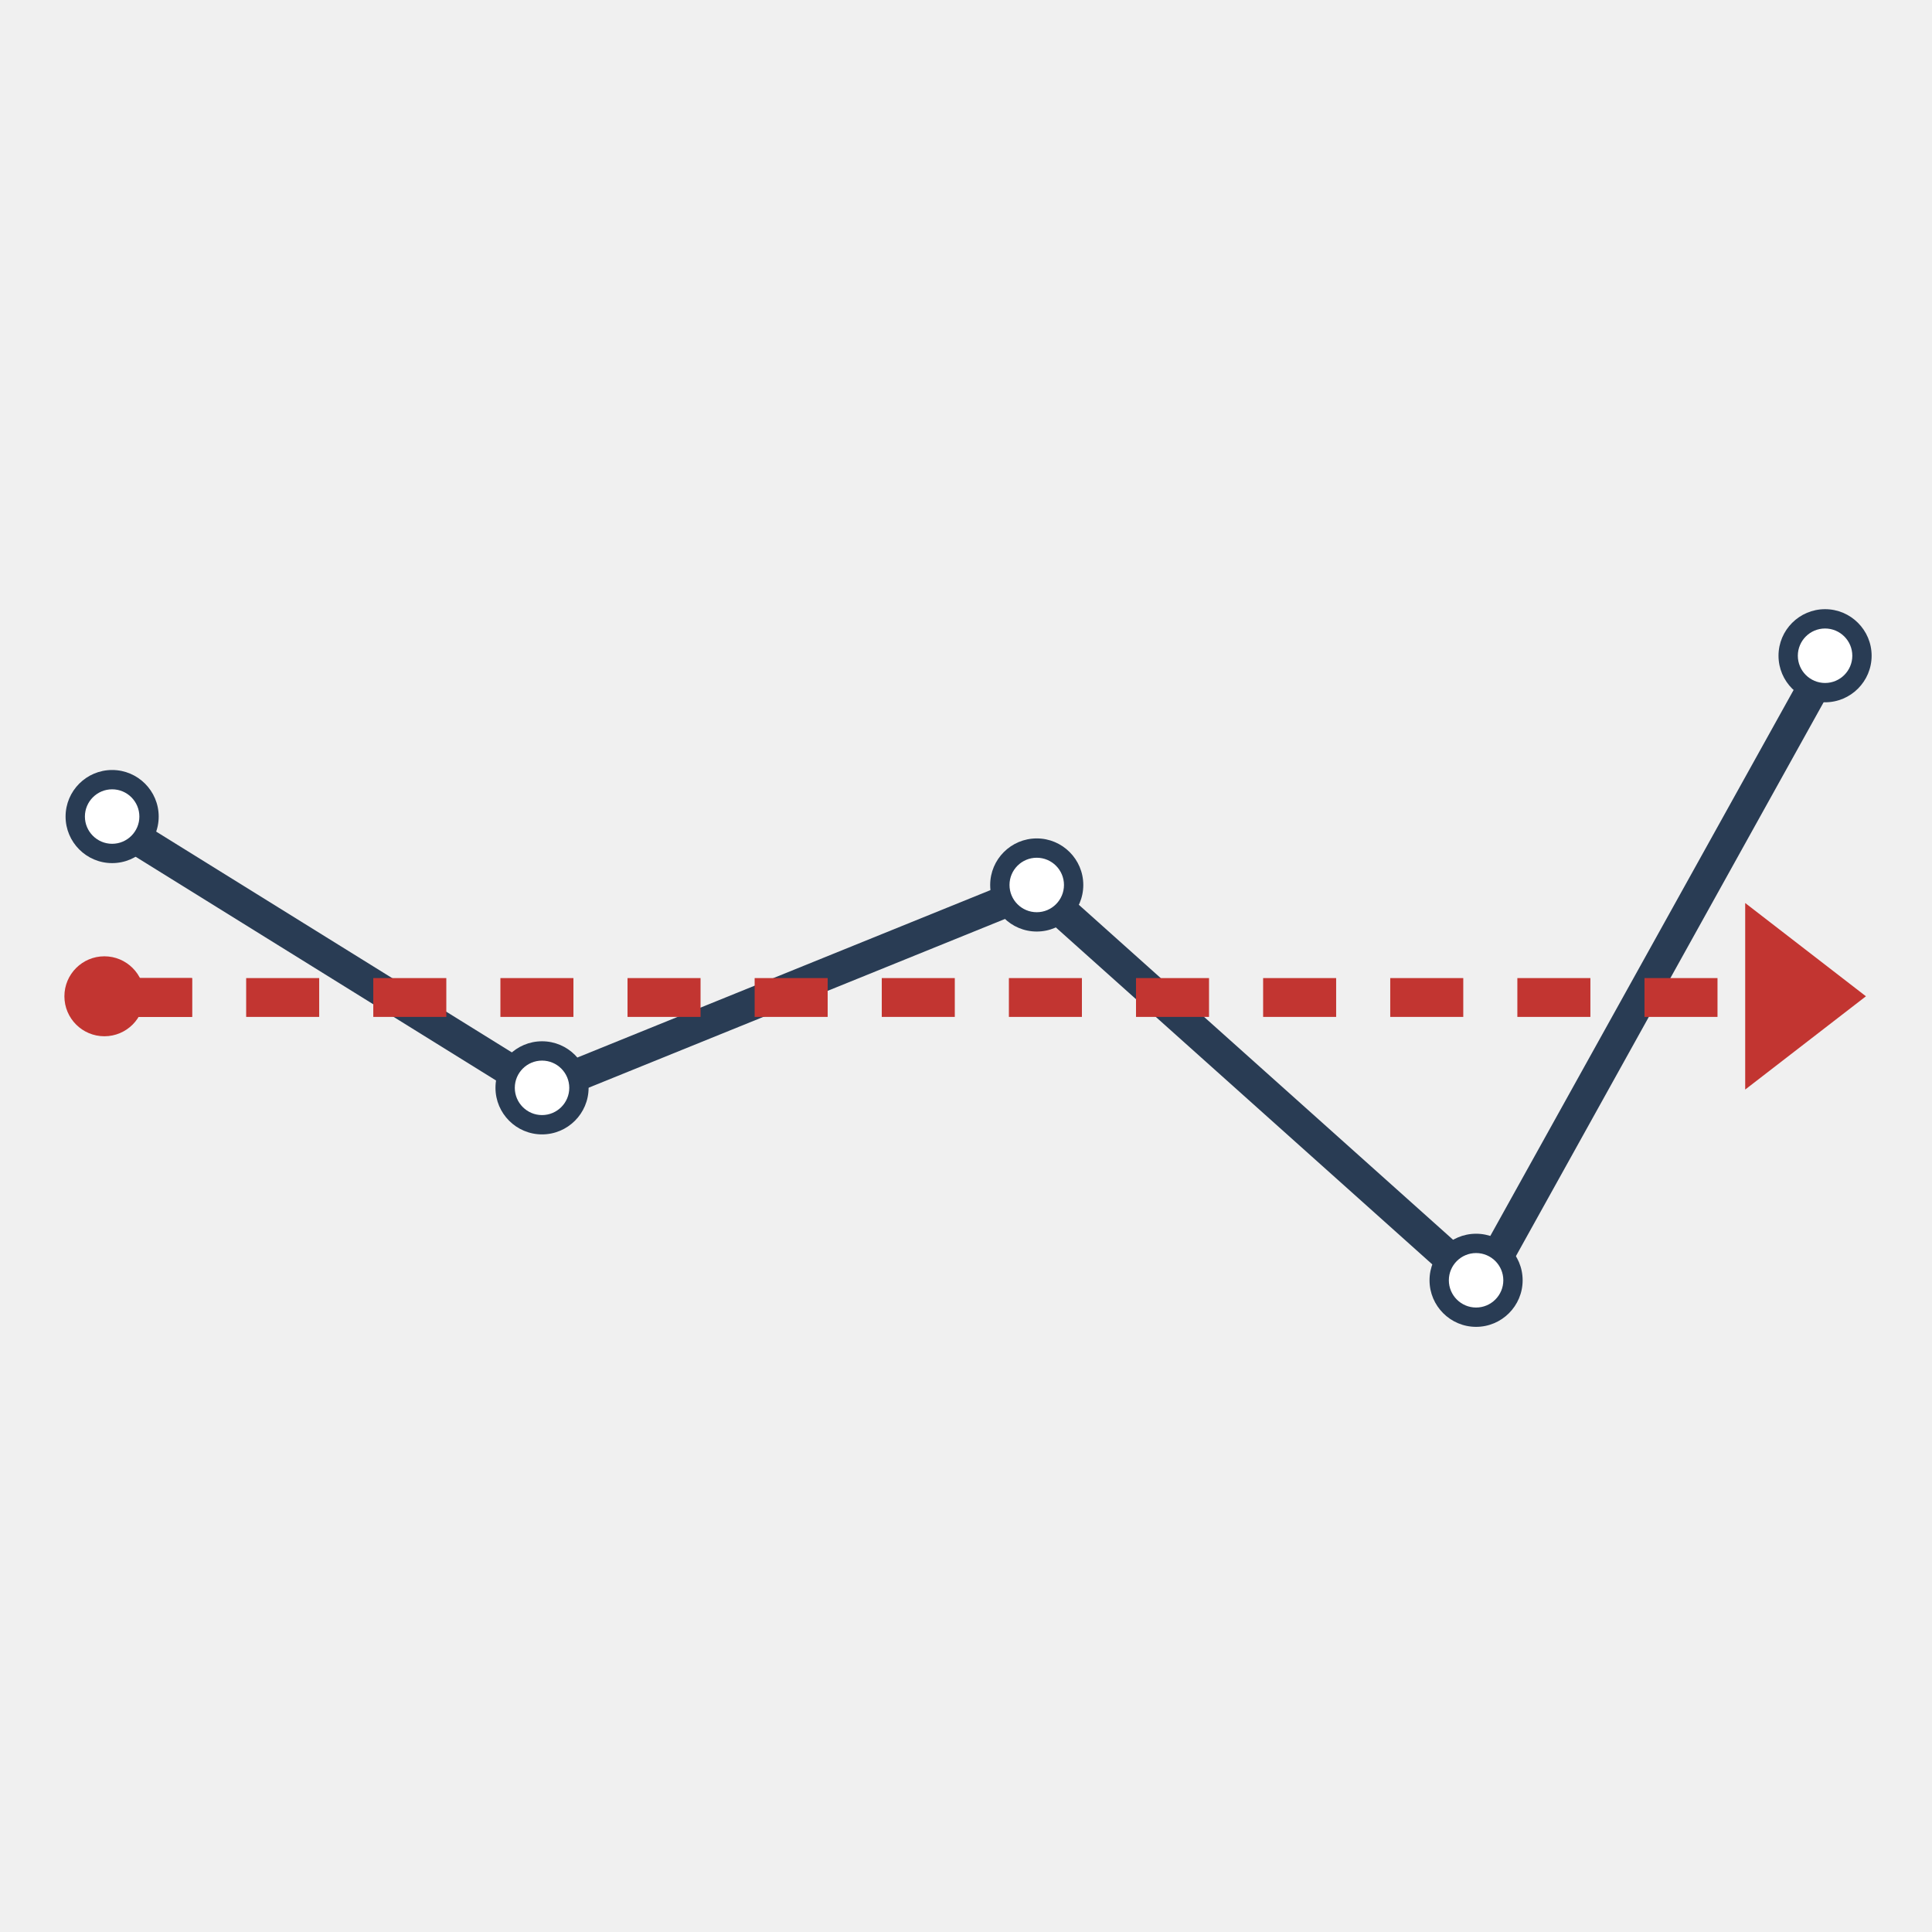
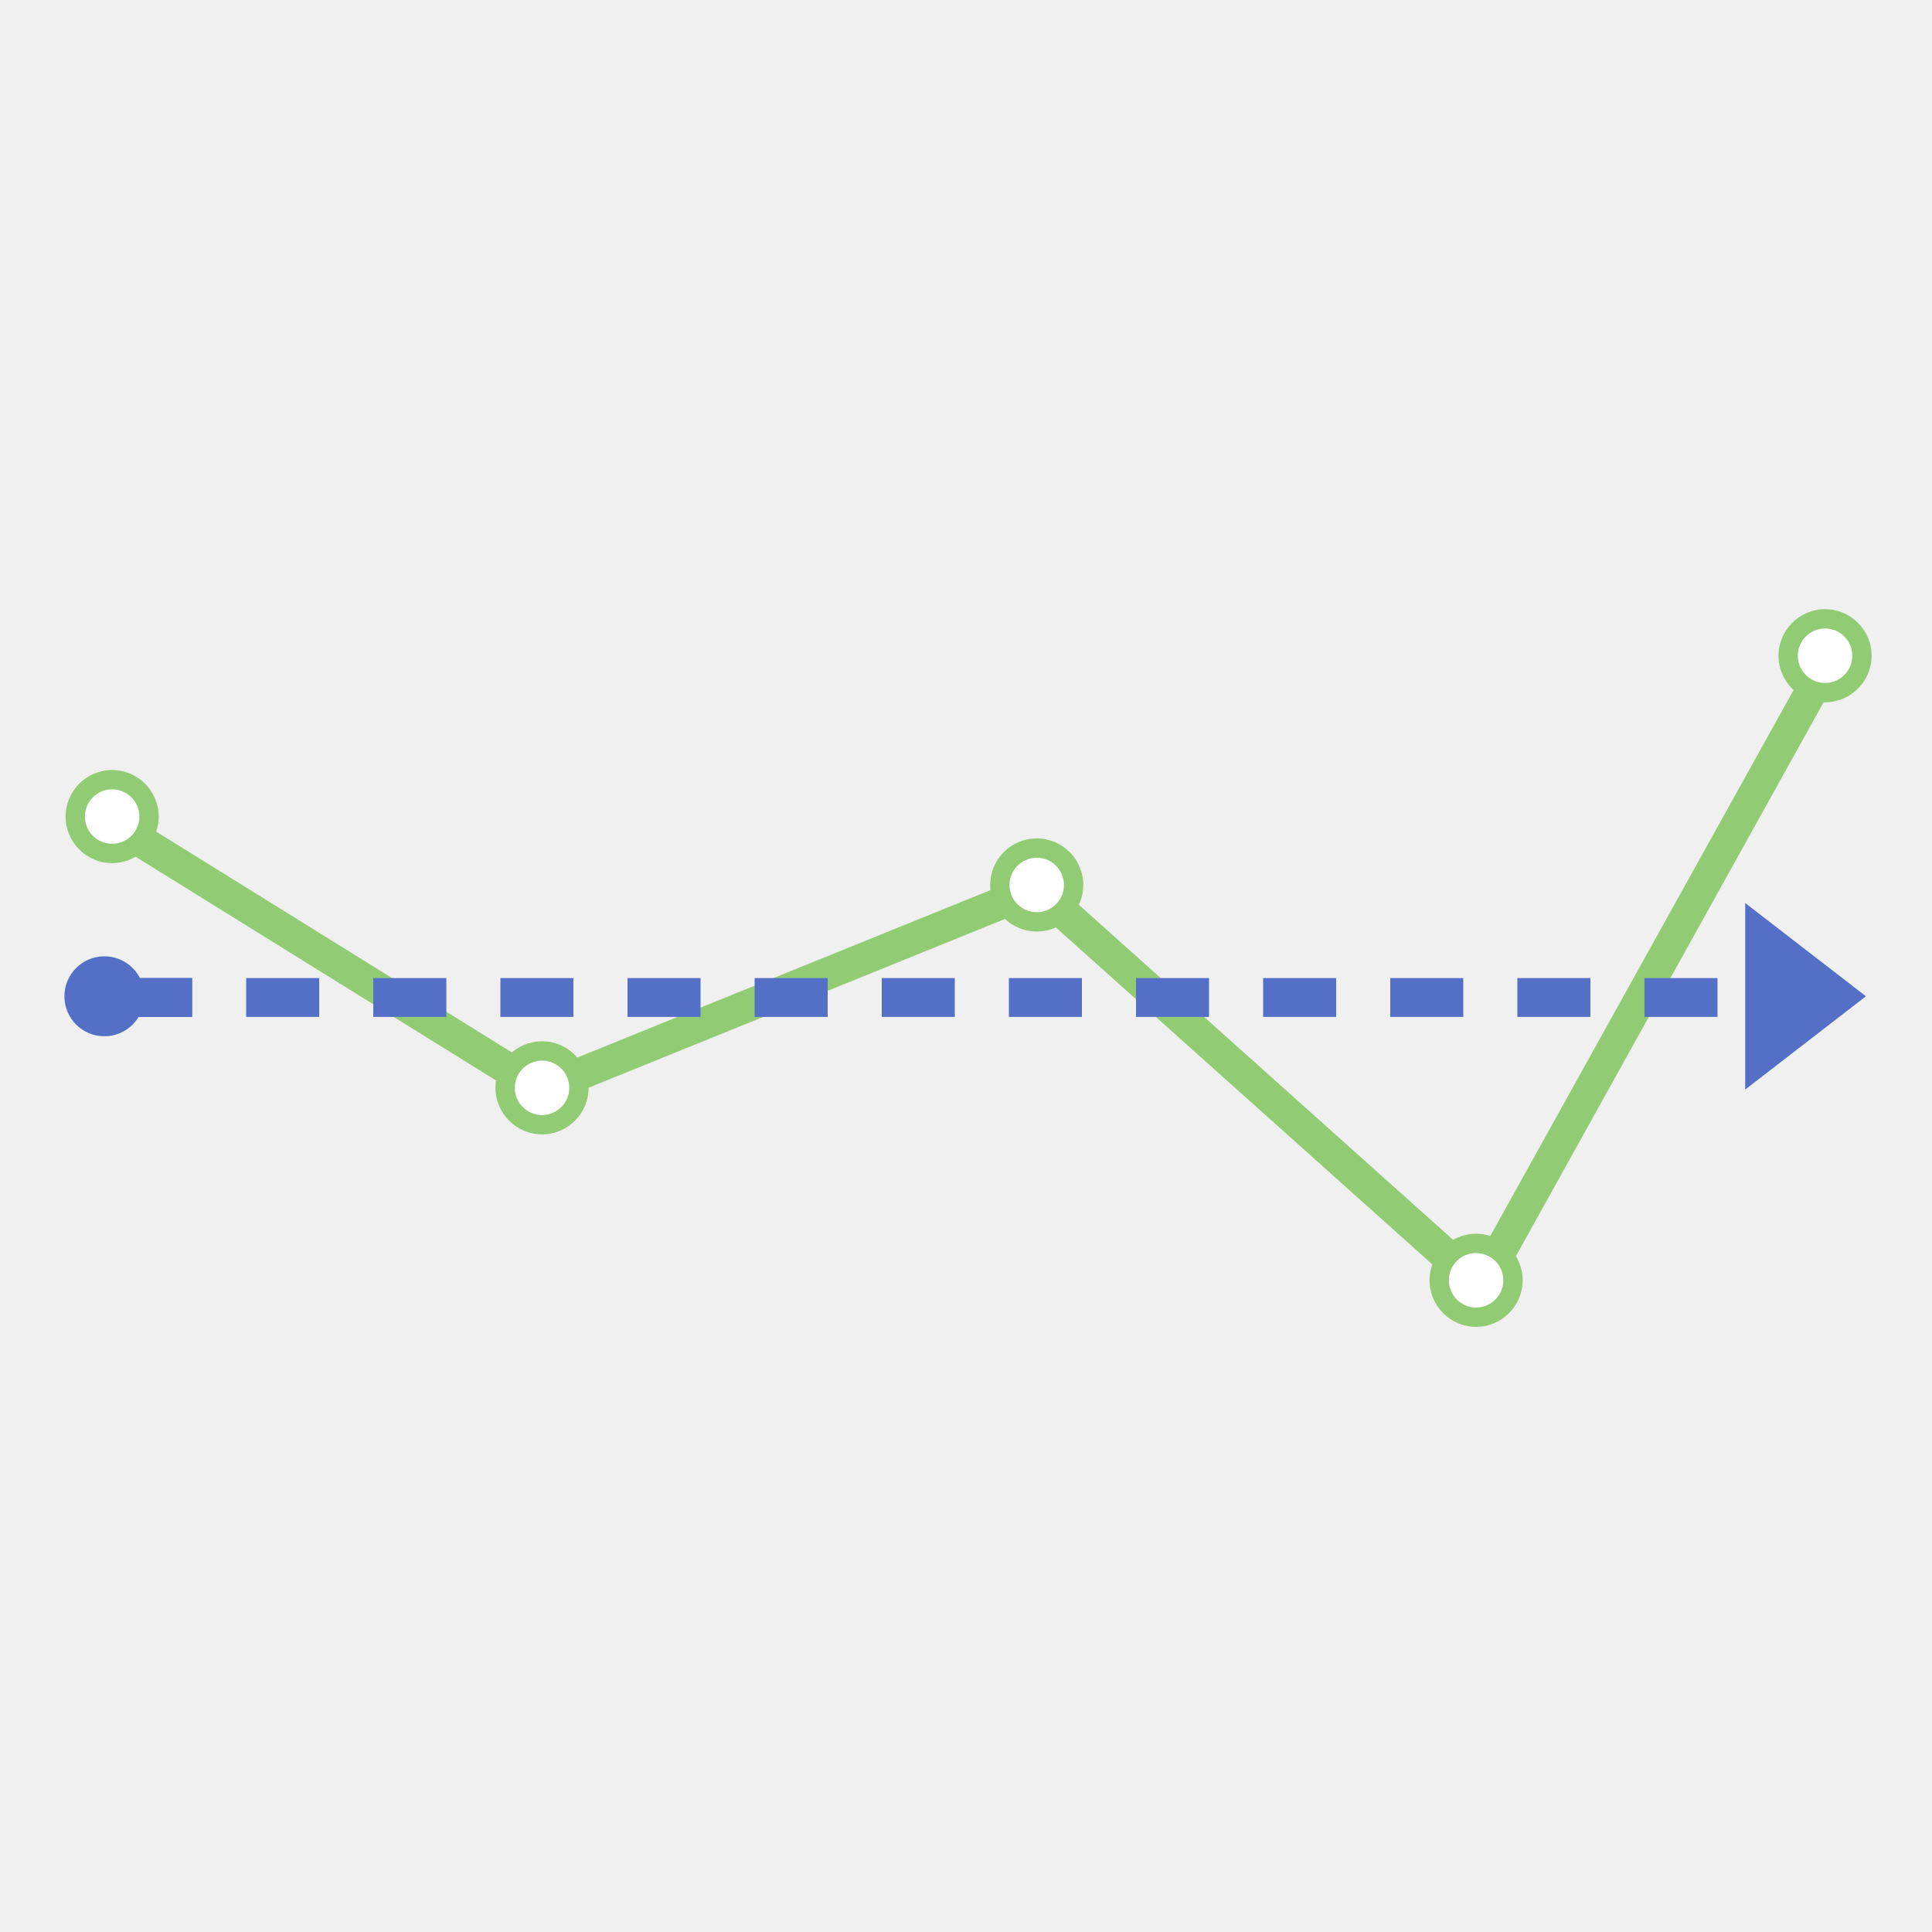
<svg xmlns="http://www.w3.org/2000/svg" version="1.1" id="图层_1" x="0px" y="0px" width="600px" height="600px" viewBox="0 0 600 600" enable-background="new 0 0 600 600" xml:space="preserve">
  <g>
-     <polygon fill="#293C54" points="461.204,407.341 320.957,281.805 167.592,343.962 26.541,256.398 31.815,247.902 168.547,332.784    322.98,270.195 458.544,391.538 566.129,197.883 574.871,202.74  " />
-     <circle fill="#C23531" cx="32.416" cy="309.405" r="12.416" />
-     <polygon fill="#C23531" points="541.985,309.404 541.985,280.438 560.735,294.921 579.484,309.404 560.735,323.889    541.985,338.373  " />
-     <rect x="36.971" y="303.751" fill="#C23531" width="22.68" height="12.059" />
-     <rect x="36.971" y="303.751" fill="#C23531" width="22.68" height="12.059" />
-     <rect x="76.45" y="303.751" fill="#C23531" width="22.679" height="12.059" />
-     <rect x="115.927" y="303.751" fill="#C23531" width="22.68" height="12.059" />
-     <rect x="155.406" y="303.751" fill="#C23531" width="22.679" height="12.059" />
-     <rect x="194.884" y="303.751" fill="#C23531" width="22.679" height="12.059" />
-     <rect x="234.362" y="303.751" fill="#C23531" width="22.68" height="12.059" />
-     <rect x="273.84" y="303.751" fill="#C23531" width="22.679" height="12.059" />
-     <rect x="313.318" y="303.751" fill="#C23531" width="22.68" height="12.059" />
-     <rect x="352.797" y="303.751" fill="#C23531" width="22.678" height="12.059" />
-     <rect x="392.273" y="303.751" fill="#C23531" width="22.68" height="12.059" />
-     <rect x="431.752" y="303.751" fill="#C23531" width="22.68" height="12.059" />
-     <rect x="471.23" y="303.751" fill="#C23531" width="22.68" height="12.059" />
-     <rect x="510.709" y="303.751" fill="#C23531" width="22.678" height="12.059" />
-     <rect x="544.186" y="303.751" fill="#C23531" width="22.68" height="12.059" />
+     <polygon fill="#91cc75" points="461.204,407.341 320.957,281.805 167.592,343.962 26.541,256.398 31.815,247.902 168.547,332.784    322.98,270.195 458.544,391.538 566.129,197.883 574.871,202.74  " />
+     <circle fill="#5470c6" cx="32.416" cy="309.405" r="12.416" />
+     <polygon fill="#5470c6" points="541.985,309.404 541.985,280.438 560.735,294.921 579.484,309.404 560.735,323.889    541.985,338.373  " />
+     <rect x="36.971" y="303.751" fill="#5470c6" width="22.68" height="12.059" />
+     <rect x="36.971" y="303.751" fill="#5470c6" width="22.68" height="12.059" />
+     <rect x="76.45" y="303.751" fill="#5470c6" width="22.679" height="12.059" />
+     <rect x="115.927" y="303.751" fill="#5470c6" width="22.68" height="12.059" />
+     <rect x="155.406" y="303.751" fill="#5470c6" width="22.679" height="12.059" />
+     <rect x="194.884" y="303.751" fill="#5470c6" width="22.679" height="12.059" />
+     <rect x="234.362" y="303.751" fill="#5470c6" width="22.68" height="12.059" />
+     <rect x="273.84" y="303.751" fill="#5470c6" width="22.679" height="12.059" />
+     <rect x="313.318" y="303.751" fill="#5470c6" width="22.68" height="12.059" />
+     <rect x="352.797" y="303.751" fill="#5470c6" width="22.678" height="12.059" />
+     <rect x="392.273" y="303.751" fill="#5470c6" width="22.68" height="12.059" />
+     <rect x="431.752" y="303.751" fill="#5470c6" width="22.68" height="12.059" />
+     <rect x="471.23" y="303.751" fill="#5470c6" width="22.68" height="12.059" />
+     <rect x="510.709" y="303.751" fill="#5470c6" width="22.678" height="12.059" />
+     <rect x="544.186" y="303.751" fill="#5470c6" width="22.68" height="12.059" />
    <g>
      <path fill="#FFFFFF" d="M179.793,337.835c0,6.325-5.13,11.462-11.458,11.462c-6.328,0-11.459-5.137-11.459-11.462    c0-6.331,5.131-11.457,11.459-11.457C174.663,326.378,179.793,331.504,179.793,337.835z" />
-       <path fill="#293C54" d="M168.335,352.297c-7.973,0-14.459-6.487-14.459-14.462c0-7.972,6.486-14.457,14.459-14.457    c7.972,0,14.458,6.485,14.458,14.457C182.793,345.81,176.307,352.297,168.335,352.297z M168.335,329.378    c-4.664,0-8.459,3.794-8.459,8.457c0,4.666,3.795,8.462,8.459,8.462c4.664,0,8.458-3.796,8.458-8.462    C176.793,333.172,172.999,329.378,168.335,329.378z" />
+       <path fill="#91cc75" d="M168.335,352.297c-7.973,0-14.459-6.487-14.459-14.462c0-7.972,6.486-14.457,14.459-14.457    c7.972,0,14.458,6.485,14.458,14.457C182.793,345.81,176.307,352.297,168.335,352.297z M168.335,329.378    c-4.664,0-8.459,3.794-8.459,8.457c0,4.666,3.795,8.462,8.459,8.462c4.664,0,8.458-3.796,8.458-8.462    C176.793,333.172,172.999,329.378,168.335,329.378z" />
    </g>
    <path fill="#FFFFFF" d="M46.283,253.585c0,6.325-5.13,11.462-11.458,11.462c-6.328,0-11.459-5.137-11.459-11.462   c0-6.331,5.131-11.457,11.459-11.457C41.153,242.128,46.283,247.254,46.283,253.585z" />
-     <path fill="#293C54" d="M34.825,268.047c-7.973,0-14.459-6.488-14.459-14.462c0-7.972,6.486-14.457,14.459-14.457   c7.972,0,14.458,6.485,14.458,14.457C49.283,261.559,42.797,268.047,34.825,268.047z M34.825,245.128   c-4.664,0-8.459,3.794-8.459,8.457c0,4.666,3.795,8.462,8.459,8.462c4.664,0,8.458-3.796,8.458-8.462   C43.283,248.922,39.489,245.128,34.825,245.128z" />
+     <path fill="#91cc75" d="M34.825,268.047c-7.973,0-14.459-6.488-14.459-14.462c0-7.972,6.486-14.457,14.459-14.457   c7.972,0,14.458,6.485,14.458,14.457C49.283,261.559,42.797,268.047,34.825,268.047z M34.825,245.128   c-4.664,0-8.459,3.794-8.459,8.457c0,4.666,3.795,8.462,8.459,8.462c4.664,0,8.458-3.796,8.458-8.462   C43.283,248.922,39.489,245.128,34.825,245.128z" />
    <g>
      <path fill="#FFFFFF" d="M333.427,274.835c0,6.325-5.13,11.462-11.458,11.462s-11.459-5.137-11.459-11.462    c0-6.331,5.131-11.457,11.459-11.457S333.427,268.504,333.427,274.835z" />
-       <path fill="#293C54" d="M321.969,289.297c-7.973,0-14.459-6.488-14.459-14.462c0-7.972,6.486-14.457,14.459-14.457    s14.458,6.485,14.458,14.457C336.427,282.809,329.941,289.297,321.969,289.297z M321.969,266.378    c-4.664,0-8.459,3.794-8.459,8.457c0,4.666,3.795,8.462,8.459,8.462s8.458-3.796,8.458-8.462    C330.427,270.172,326.633,266.378,321.969,266.378z" />
+       <path fill="#91cc75" d="M321.969,289.297c-7.973,0-14.459-6.488-14.459-14.462c0-7.972,6.486-14.457,14.459-14.457    s14.458,6.485,14.458,14.457C336.427,282.809,329.941,289.297,321.969,289.297z M321.969,266.378    c-4.664,0-8.459,3.794-8.459,8.457c0,4.666,3.795,8.462,8.459,8.462s8.458-3.796,8.458-8.462    C330.427,270.172,326.633,266.378,321.969,266.378z" />
    </g>
    <g>
      <path fill="#FFFFFF" d="M469.869,397.604c0,6.325-5.129,11.462-11.457,11.462s-11.459-5.137-11.459-11.462    c0-6.331,5.131-11.457,11.459-11.457S469.869,391.273,469.869,397.604z" />
-       <path fill="#293C54" d="M458.412,412.066c-7.973,0-14.459-6.487-14.459-14.462c0-7.972,6.486-14.457,14.459-14.457    c7.972,0,14.457,6.485,14.457,14.457C472.869,405.579,466.384,412.066,458.412,412.066z M458.412,389.147    c-4.664,0-8.459,3.794-8.459,8.457c0,4.666,3.795,8.462,8.459,8.462c4.663,0,8.457-3.796,8.457-8.462    C466.869,392.941,463.075,389.147,458.412,389.147z" />
+       <path fill="#91cc75" d="M458.412,412.066c-7.973,0-14.459-6.487-14.459-14.462c0-7.972,6.486-14.457,14.459-14.457    c7.972,0,14.457,6.485,14.457,14.457C472.869,405.579,466.384,412.066,458.412,412.066z M458.412,389.147    c-4.664,0-8.459,3.794-8.459,8.457c0,4.666,3.795,8.462,8.459,8.462c4.663,0,8.457-3.796,8.457-8.462    C466.869,392.941,463.075,389.147,458.412,389.147z" />
    </g>
    <g>
      <path fill="#FFFFFF" d="M578.25,203.643c0,6.325-5.13,11.462-11.458,11.462c-6.327,0-11.459-5.137-11.459-11.462    c0-6.331,5.132-11.457,11.459-11.457C573.12,192.186,578.25,197.312,578.25,203.643z" />
-       <path fill="#293C54" d="M566.792,218.104c-7.973,0-14.459-6.488-14.459-14.462c0-7.972,6.486-14.457,14.459-14.457    s14.458,6.485,14.458,14.457C581.25,211.617,574.765,218.104,566.792,218.104z M566.792,195.186c-4.664,0-8.459,3.794-8.459,8.457    c0,4.666,3.795,8.462,8.459,8.462s8.458-3.796,8.458-8.462C575.25,198.979,571.456,195.186,566.792,195.186z" />
+       <path fill="#91cc75" d="M566.792,218.104c-7.973,0-14.459-6.488-14.459-14.462c0-7.972,6.486-14.457,14.459-14.457    s14.458,6.485,14.458,14.457C581.25,211.617,574.765,218.104,566.792,218.104z M566.792,195.186c-4.664,0-8.459,3.794-8.459,8.457    c0,4.666,3.795,8.462,8.459,8.462s8.458-3.796,8.458-8.462C575.25,198.979,571.456,195.186,566.792,195.186z" />
    </g>
  </g>
</svg>
